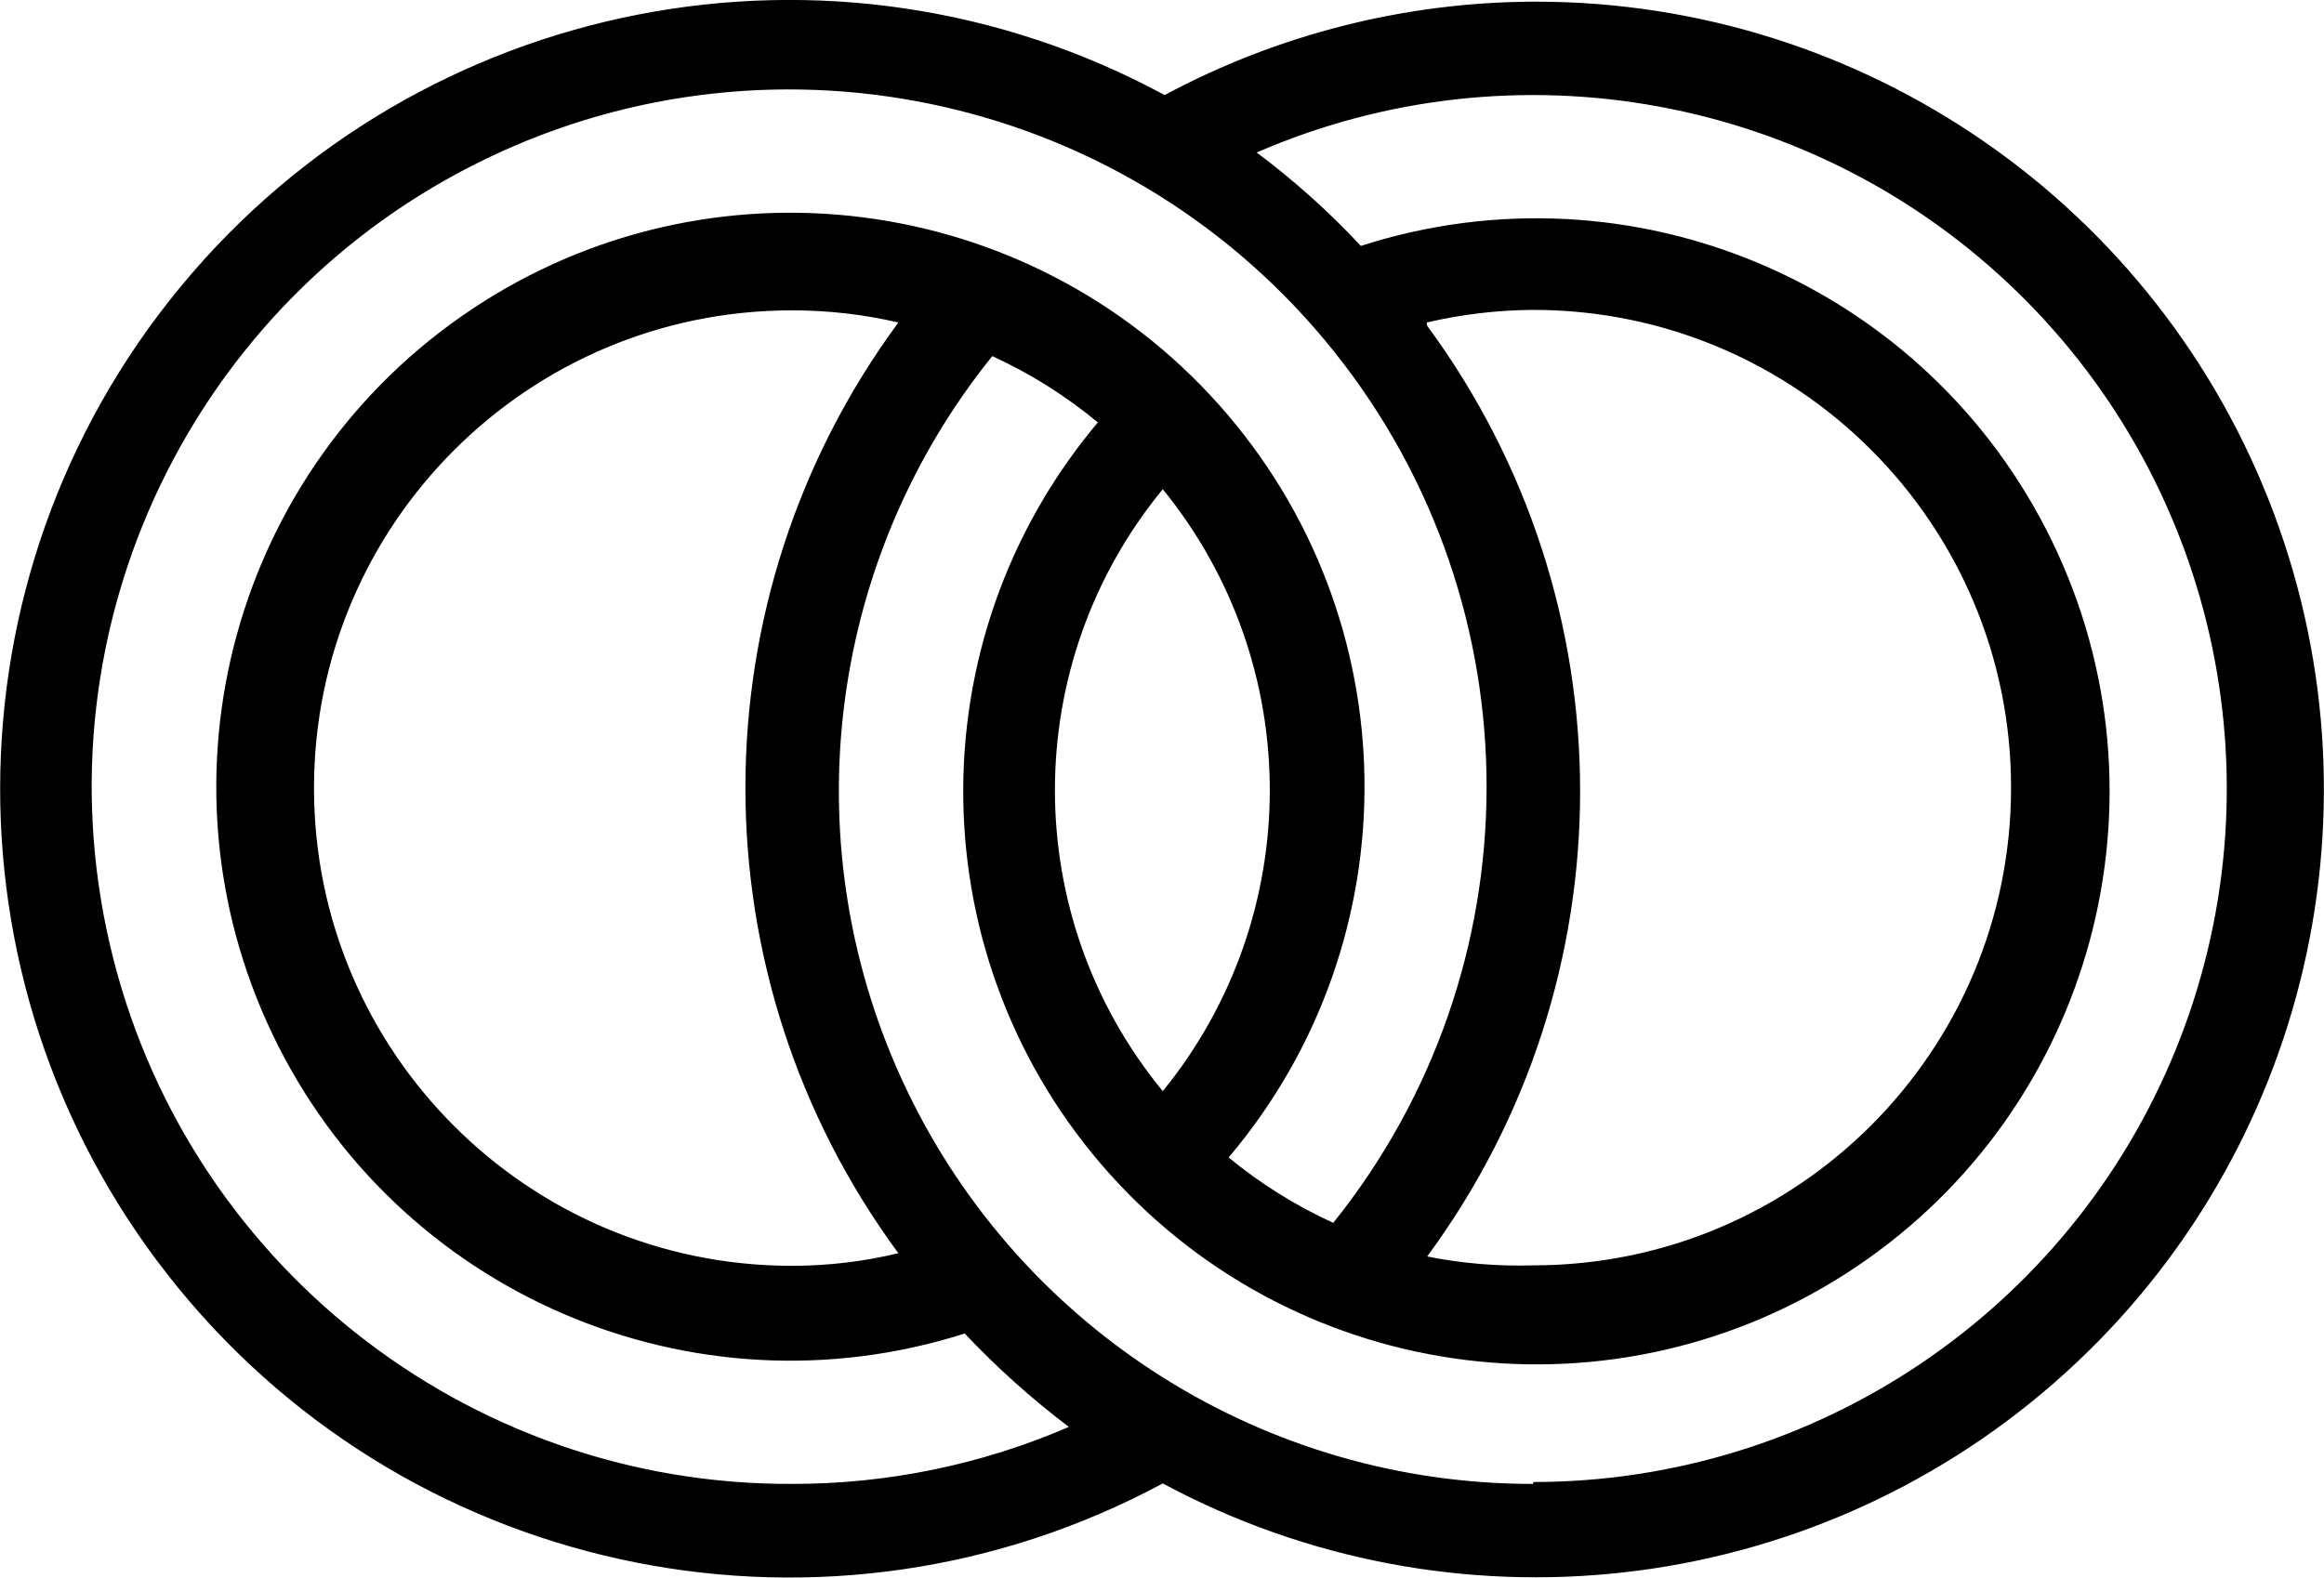
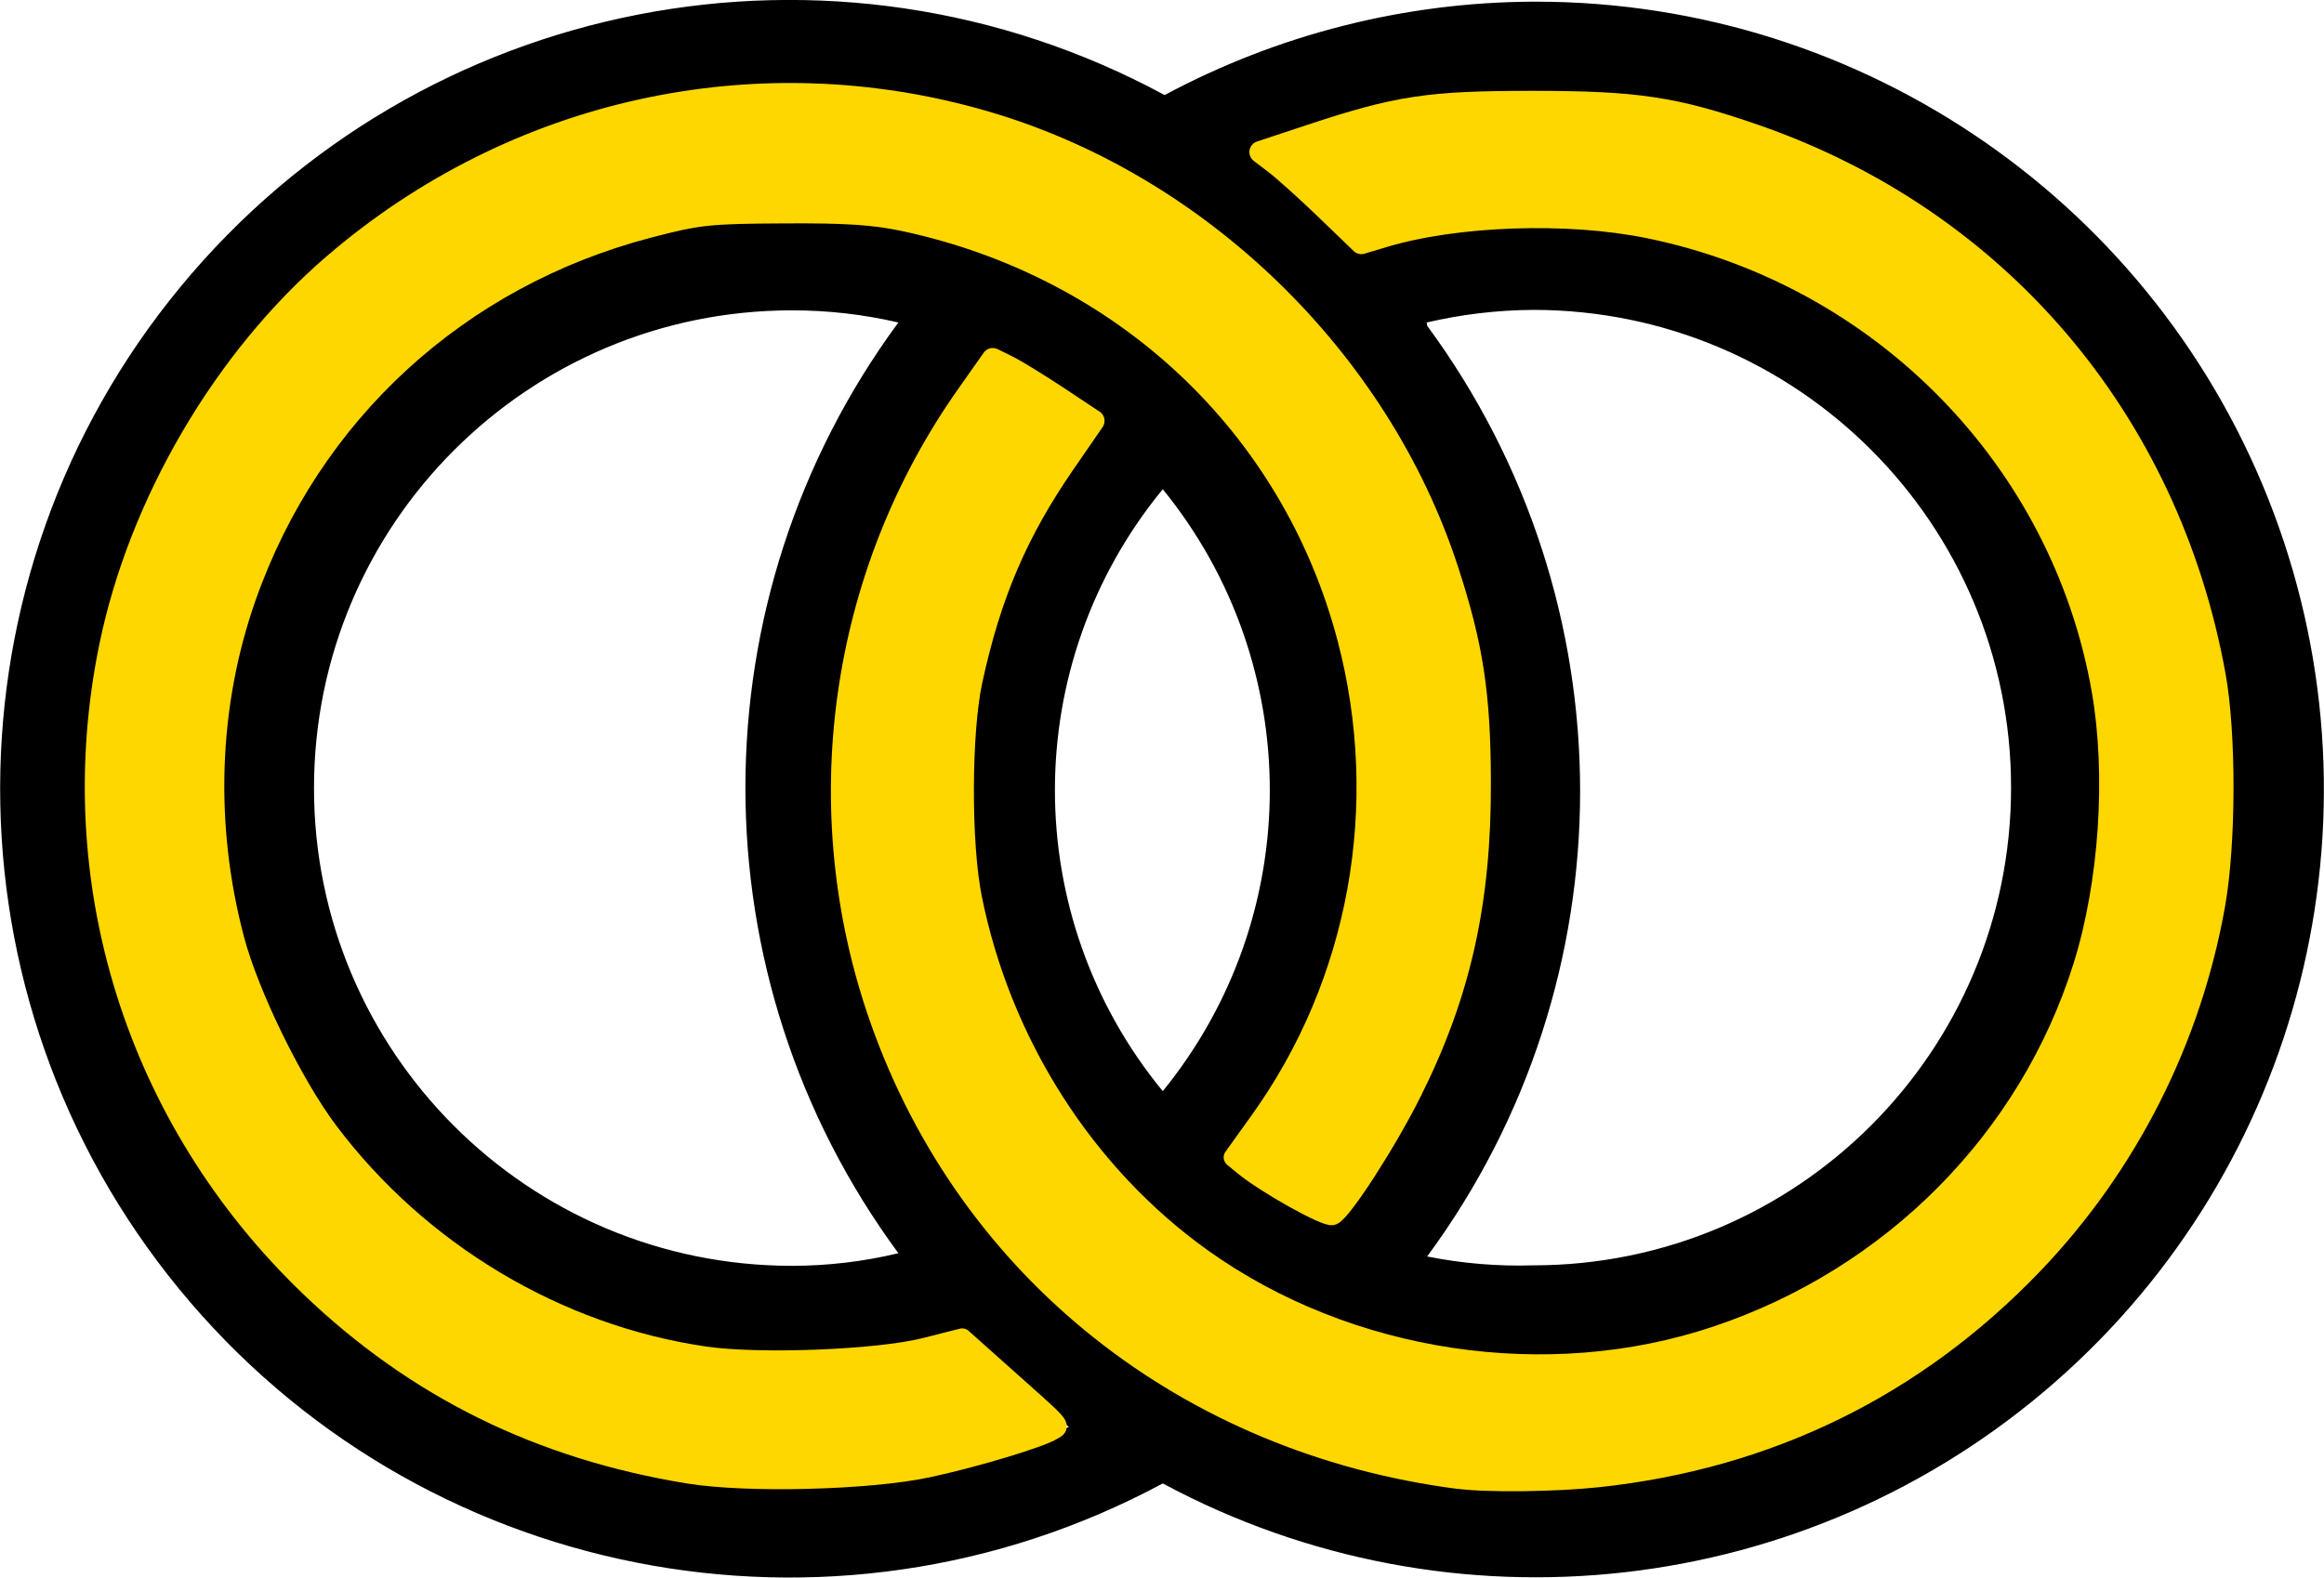
<svg xmlns="http://www.w3.org/2000/svg" fill="#000000" width="24" height="16.298" viewBox="0 0 1.92 1.304" version="1.1" id="svg13458">
  <defs id="defs13462" />
  <g id="Ring" transform="matrix(0.03859685,0,0,0.03859685,-0.2744646,-0.582589)">
    <path d="m 39.93,15.13 a 16.85,16.85 0 0 0 -7.89,2 A 16.89,16.89 0 1 0 32,46.86 16.87,16.87 0 1 0 40,15.13 Z M 24.07,46.87 a 14.93,14.93 0 1 1 11.58,-5.59 10.15,10.15 0 0 1 -2.24,-1.4 12.29,12.29 0 1 0 -5.65,3.77 18,18 0 0 0 2.23,2 14.88,14.88 0 0 1 -5.92,1.22 z M 37.65,22 a 10.3,10.3 0 0 1 2.28,-0.27 10.23,10.23 0 1 1 0,20.46 10,10 0 0 1 -2.27,-0.19 16.8,16.8 0 0 0 0,-19.93 z M 32,25.57 a 10.21,10.21 0 0 1 0,12.89 10.15,10.15 0 0 1 0,-12.89 z M 26.34,22 a 16.8,16.8 0 0 0 0,19.93 9.74,9.74 0 0 1 -2.28,0.27 10.23,10.23 0 1 1 0,-20.46 10,10 0 0 1 2.28,0.26 z m 13.59,24.87 a 14.84,14.84 0 0 1 -11.58,-24.15 10.13,10.13 0 0 1 2.26,1.42 12.27,12.27 0 1 0 5.63,-3.78 16.65,16.65 0 0 0 -2.23,-2 14.85,14.85 0 1 1 5.92,28.47 z" id="path13455" />
  </g>
+   <path style="fill:#ffd700;stroke:#ffd700;stroke-width:0.229;stroke-linecap:round;stroke-linejoin:round;stroke-miterlimit:1078.7;stroke-opacity:1;fill-opacity:1;stroke-dasharray:none" d="M 15.061,15.268 C 12.261,14.904 10.014,13.121 9.1,10.536 8.334,8.37 8.667,5.957 9.99,4.082 l 0.262,-0.372 0.154,0.076 c 0.085,0.042 0.319,0.186 0.52,0.319 l 0.366,0.243 -0.3,0.435 c -0.494,0.716 -0.771,1.367 -0.962,2.255 -0.114,0.533 -0.117,1.677 -0.005,2.237 0.301,1.509 1.169,2.87 2.385,3.738 1.511,1.078 3.57,1.388 5.32,0.801 1.818,-0.609 3.229,-2.031 3.793,-3.822 C 21.793,9.132 21.869,8.009 21.716,7.13 21.299,4.742 19.435,2.84 17.028,2.348 16.193,2.177 15.037,2.217 14.289,2.442 L 14.059,2.511 13.698,2.163 C 13.5,1.972 13.265,1.761 13.177,1.693 L 13.017,1.571 13.536,1.399 c 0.9,-0.298 1.218,-0.346 2.291,-0.346 1.077,0 1.466,0.059 2.294,0.345 2.509,0.869 4.274,2.942 4.751,5.582 0.109,0.603 0.107,1.727 -0.004,2.358 -0.246,1.398 -0.904,2.699 -1.885,3.721 -1.21,1.261 -2.723,2.002 -4.472,2.191 -0.446,0.048 -1.148,0.057 -1.451,0.017 z" id="path13750" transform="scale(0.08)" />
+   <path style="fill:#ffd700;stroke:#ffd700;stroke-width:0.2;stroke-linecap:round;stroke-linejoin:round;stroke-miterlimit:1078.7;fill-opacity:1;stroke-opacity:1;stroke-dasharray:none" d="M 7.113,15.228 C 5.572,14.977 4.291,14.345 3.198,13.296 1.395,11.565 0.623,9.098 1.124,6.669 1.43,5.19 2.304,3.698 3.437,2.724 5.308,1.114 7.816,0.562 10.167,1.244 c 2.212,0.641 4.083,2.452 4.796,4.644 0.255,0.784 0.331,1.279 0.334,2.182 0.005,1.248 -0.207,2.199 -0.717,3.218 -0.256,0.513 -0.72,1.231 -0.819,1.269 -0.064,0.025 -0.683,-0.321 -0.916,-0.511 l -0.108,-0.089 0.269,-0.375 C 14.032,10.154 14.364,8.322 13.911,6.597 13.336,4.41 11.6,2.774 9.339,2.29 9.026,2.223 8.737,2.204 8.093,2.208 7.318,2.212 7.213,2.223 6.691,2.36 4.737,2.873 3.213,4.271 2.546,6.163 2.152,7.279 2.109,8.523 2.422,9.705 c 0.152,0.574 0.606,1.502 0.972,1.987 0.94,1.247 2.36,2.095 3.88,2.318 0.566,0.083 1.792,0.035 2.28,-0.089 l 0.382,-0.097 0.408,0.364 c 0.651,0.58 0.61,0.535 0.528,0.588 -0.122,0.079 -0.814,0.287 -1.293,0.389 -0.607,0.129 -1.861,0.161 -2.465,0.063 z" id="path13752" transform="scale(0.08)" />
</svg>
